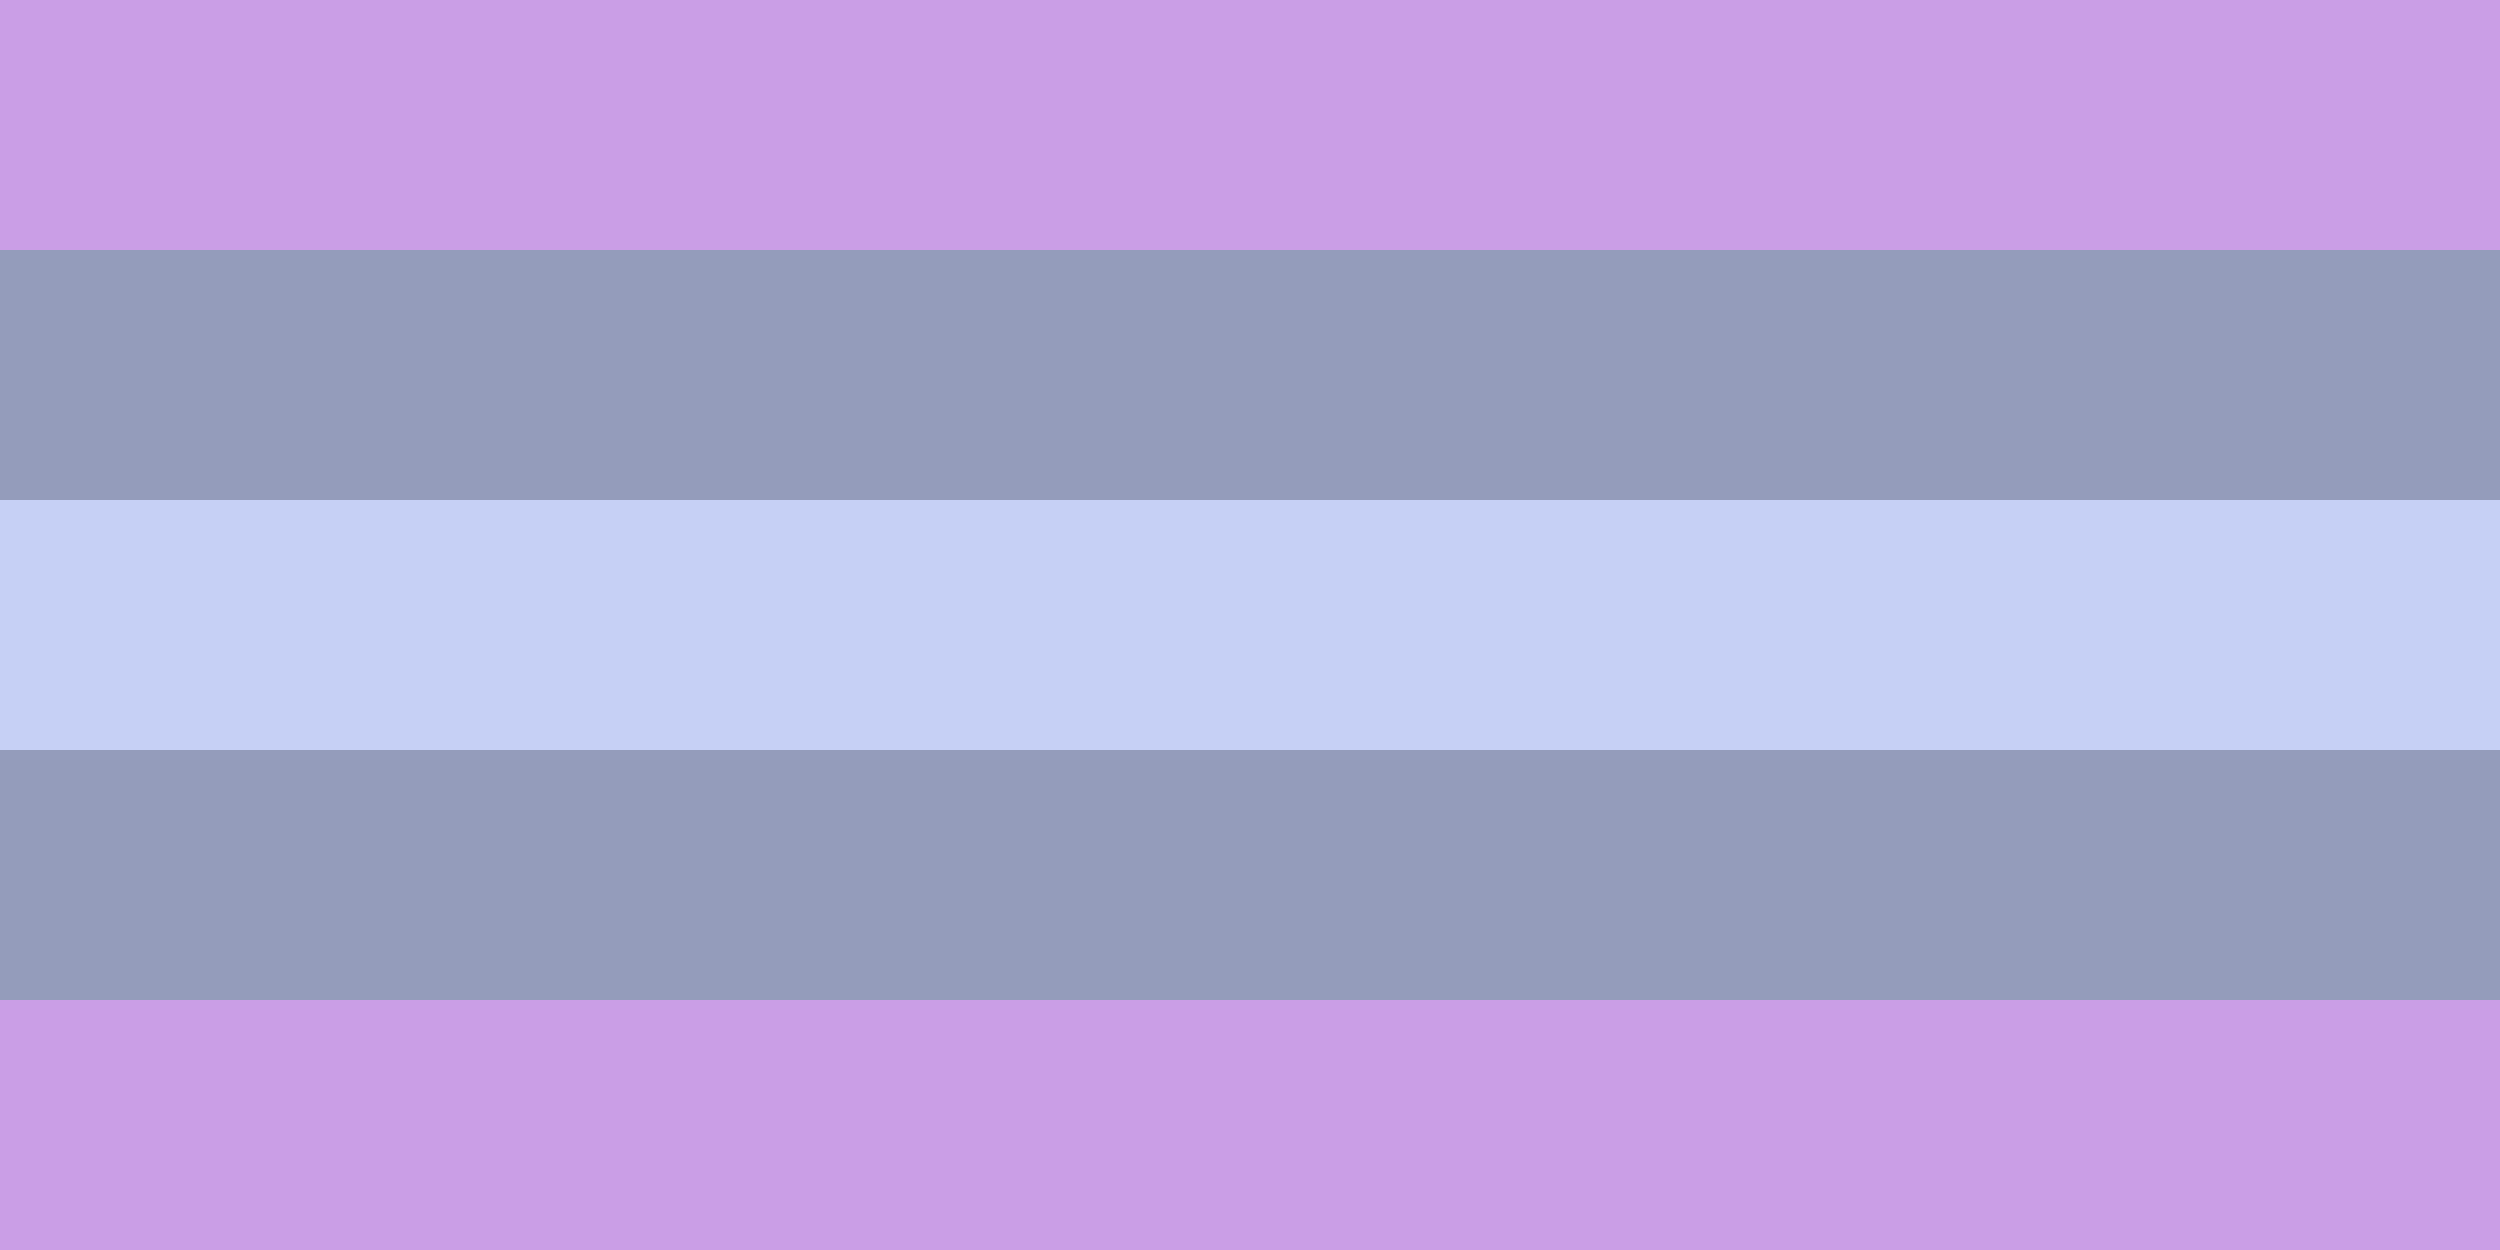
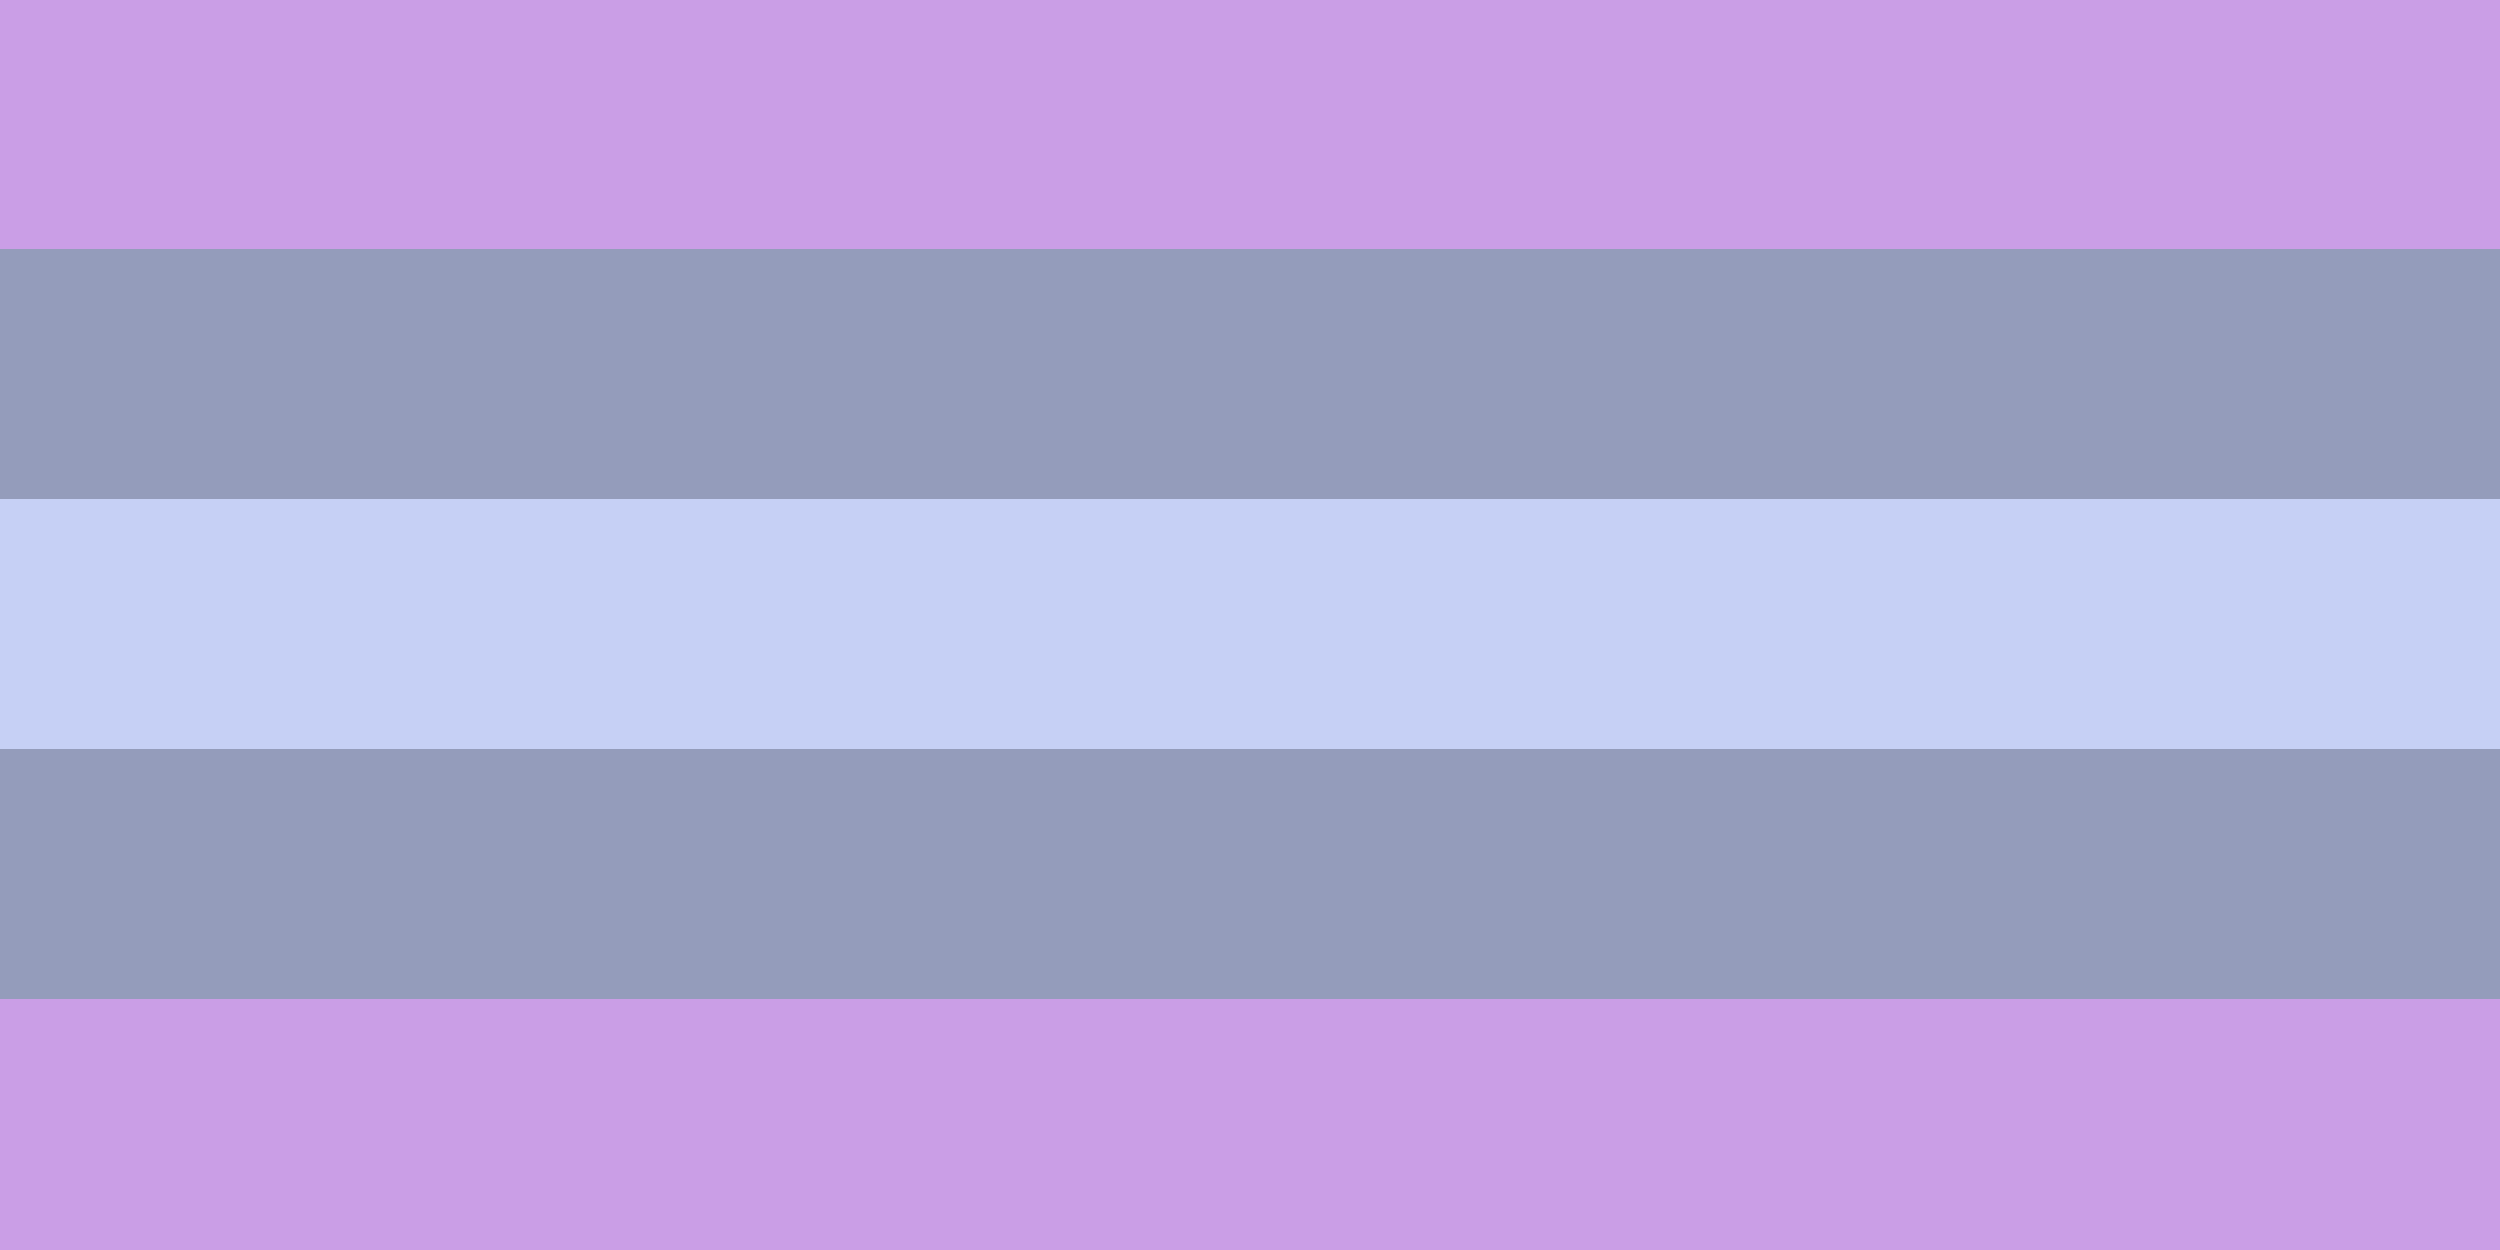
- <svg xmlns="http://www.w3.org/2000/svg" version="1.1" width="1000" height="500" shape-rendering="crispEdges">
-   <rect x="0" y="0" width="1000" height="100" fill="#ca9ee6" />
-   <rect x="0" y="100" width="1000" height="100" fill="#949cbb" />
-   <rect x="0" y="200" width="1000" height="100" fill="#c6d0f5" />
-   <rect x="0" y="300" width="1000" height="100" fill="#949cbb" />
-   <rect x="0" y="400" width="1000" height="100" fill="#ca9ee6" />
+ <svg xmlns="http://www.w3.org/2000/svg" width="1000" height="500" shape-rendering="crispEdges">
+   <path fill="#ca9ee6" stroke="#ca9ee6" d="M0 0h1000v100H0z" />
+   <path fill="#949cbb" stroke="#949cbb" d="M0 100h1000v100H0z" />
+   <path fill="#c6d0f5" stroke="#c6d0f5" d="M0 200h1000v100H0z" />
+   <path fill="#949cbb" stroke="#949cbb" d="M0 300h1000v100H0z" />
+   <path fill="#ca9ee6" stroke="#ca9ee6" d="M0 400h1000v100H0z" />
</svg>
